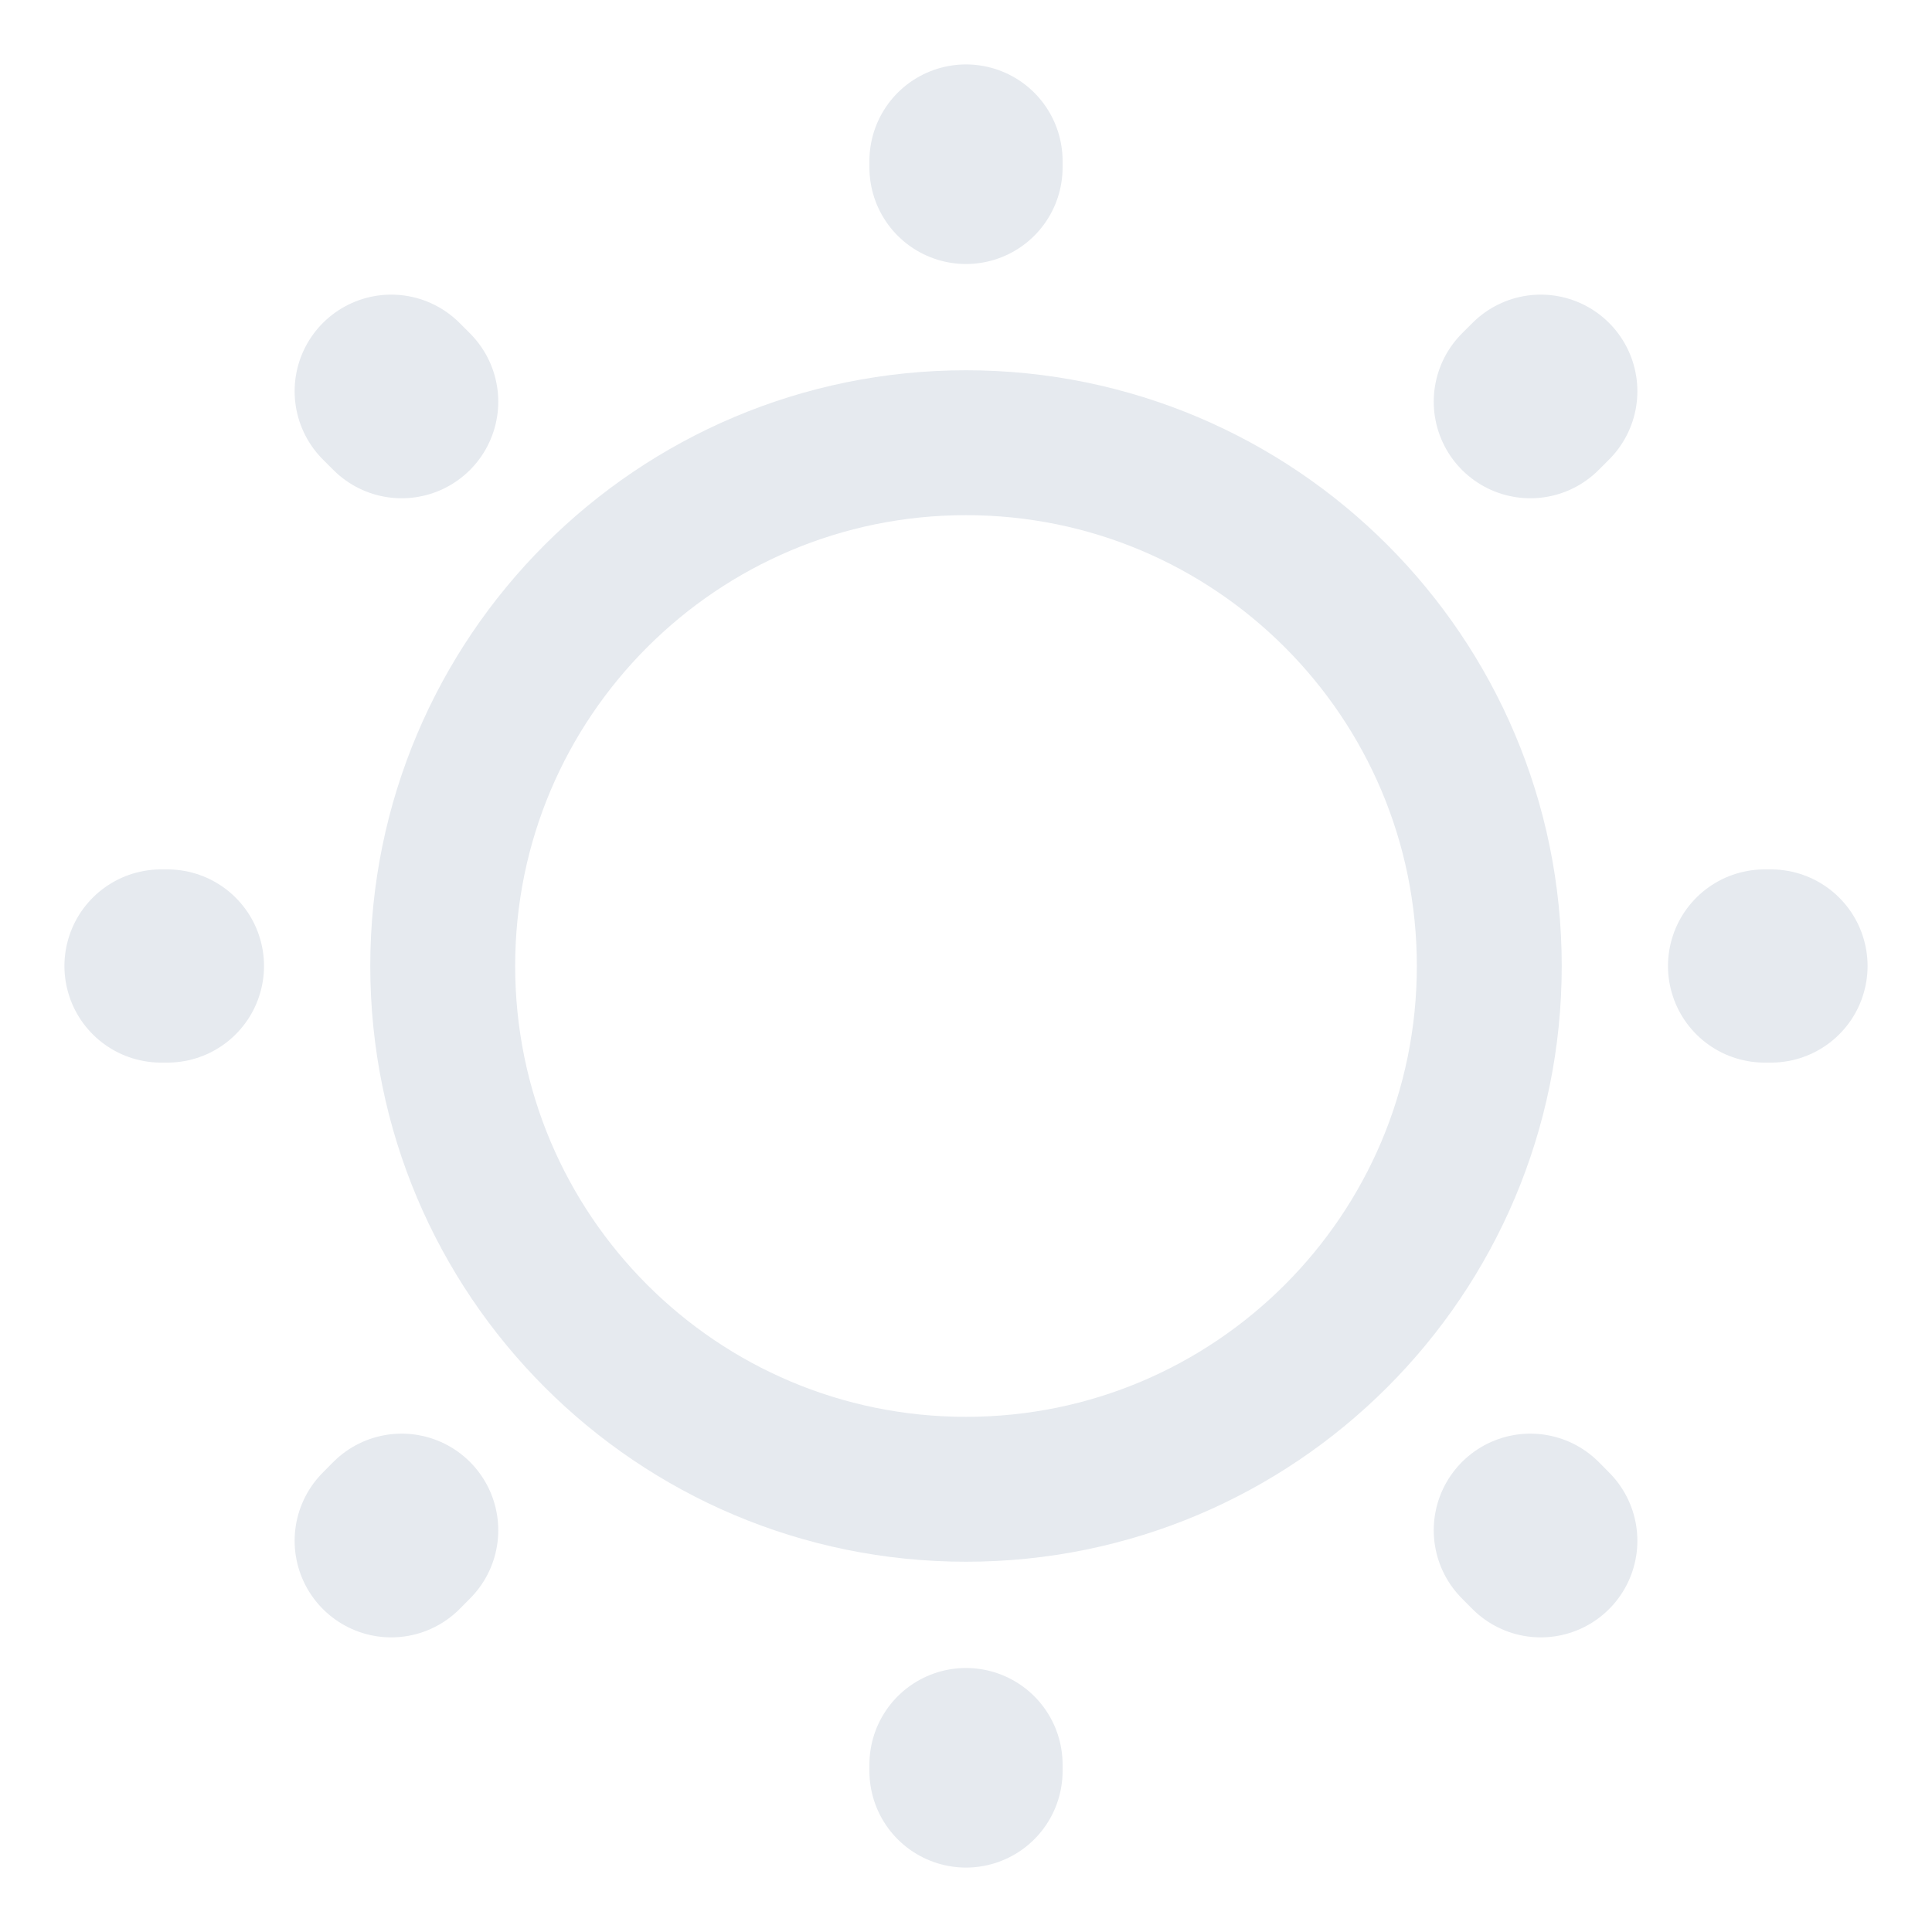
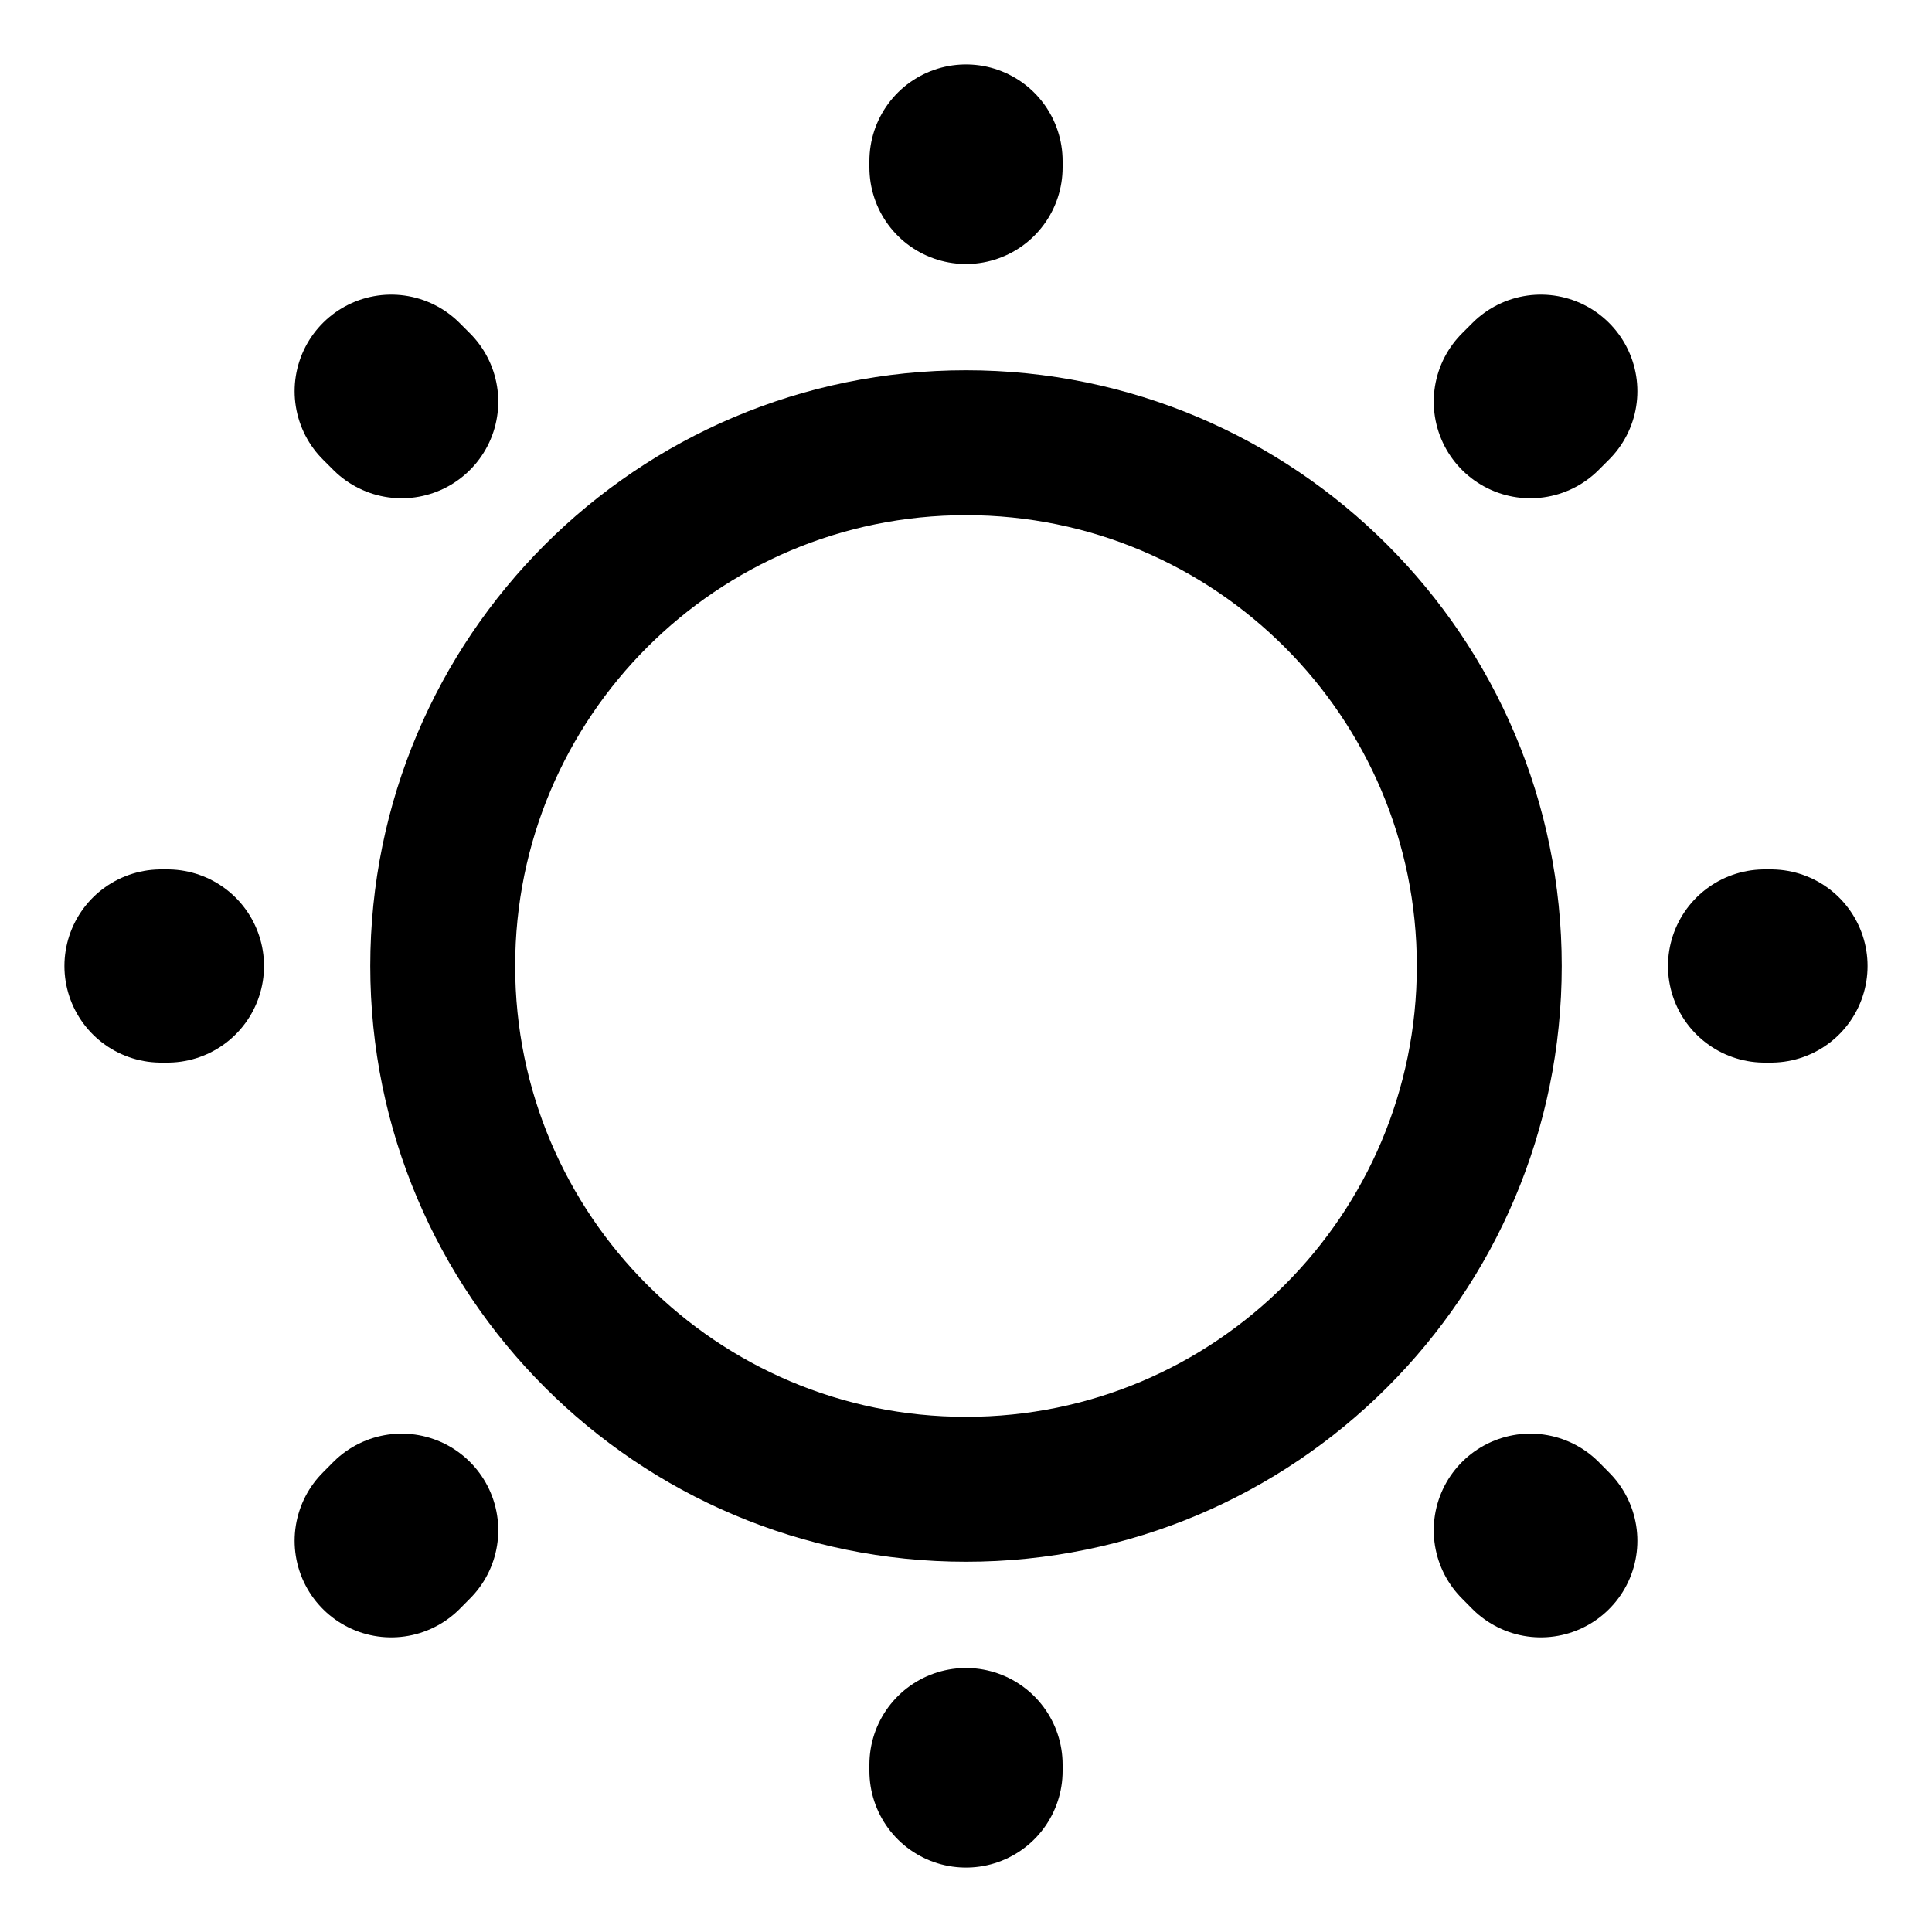
<svg xmlns="http://www.w3.org/2000/svg" width="20" height="20" viewBox="0 0 20 20" fill="none">
-   <path d="M10 15.417C12.992 15.417 15.417 12.992 15.417 10C15.417 7.009 12.992 4.583 10 4.583C7.008 4.583 4.583 7.009 4.583 10C4.583 12.992 7.008 15.417 10 15.417Z" stroke="#E6EAEF" stroke-width="1.5" stroke-linecap="round" stroke-linejoin="round" />
-   <path d="M15.95 15.95L15.842 15.841M15.842 4.158L15.95 4.05L15.842 4.158ZM4.05 15.95L4.158 15.841L4.05 15.95ZM10 1.733V1.667V1.733ZM10 18.333V18.267V18.333ZM1.733 10H1.667H1.733ZM18.333 10H18.267H18.333ZM4.158 4.158L4.05 4.05L4.158 4.158Z" stroke="#E6EAEF" stroke-width="2" stroke-linecap="round" stroke-linejoin="round" />
+   <path d="M10 15.417C12.992 15.417 15.417 12.992 15.417 10C15.417 7.009 12.992 4.583 10 4.583C7.008 4.583 4.583 7.009 4.583 10C4.583 12.992 7.008 15.417 10 15.417Z" stroke="currentcolor" stroke-width="1.5" stroke-linecap="round" stroke-linejoin="round" />
+   <path d="M15.95 15.95L15.842 15.841M15.842 4.158L15.95 4.05L15.842 4.158ZM4.05 15.95L4.158 15.841L4.05 15.95ZM10 1.733V1.667V1.733ZM10 18.333V18.267V18.333ZM1.733 10H1.667H1.733ZM18.333 10H18.267H18.333ZM4.158 4.158L4.05 4.05L4.158 4.158Z" stroke="currentcolor" stroke-width="2" stroke-linecap="round" stroke-linejoin="round" />
</svg>
